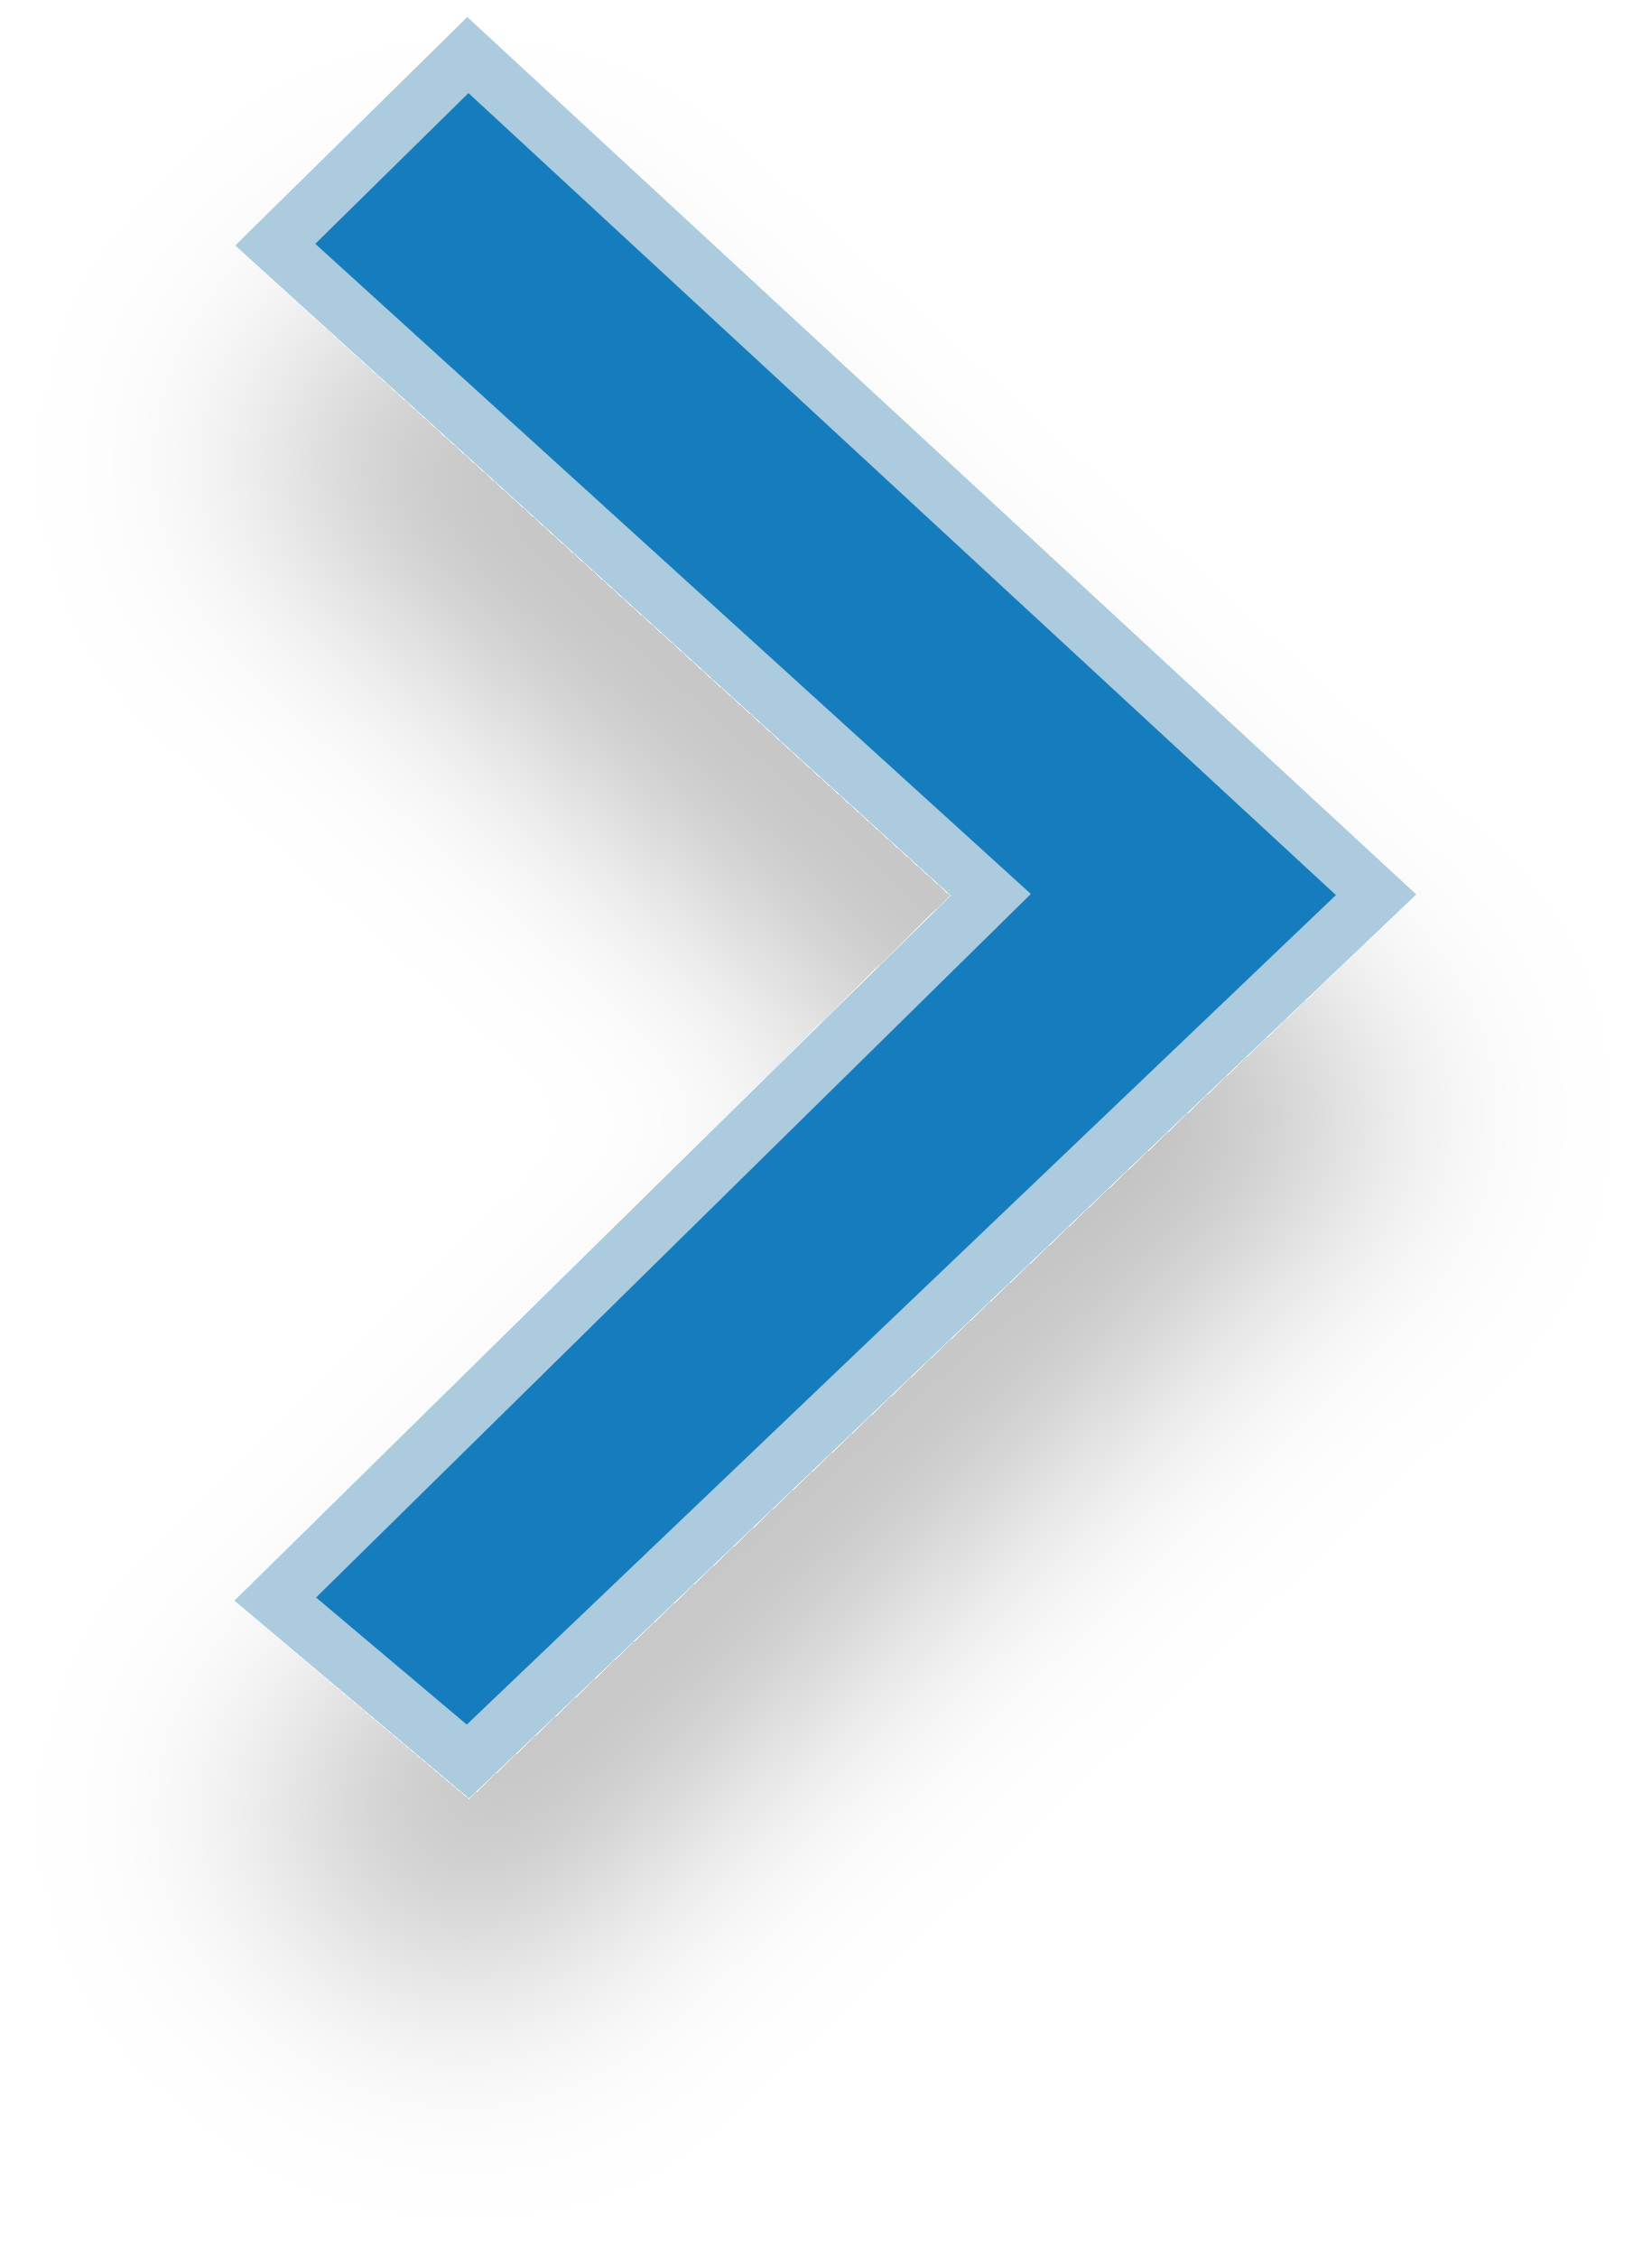
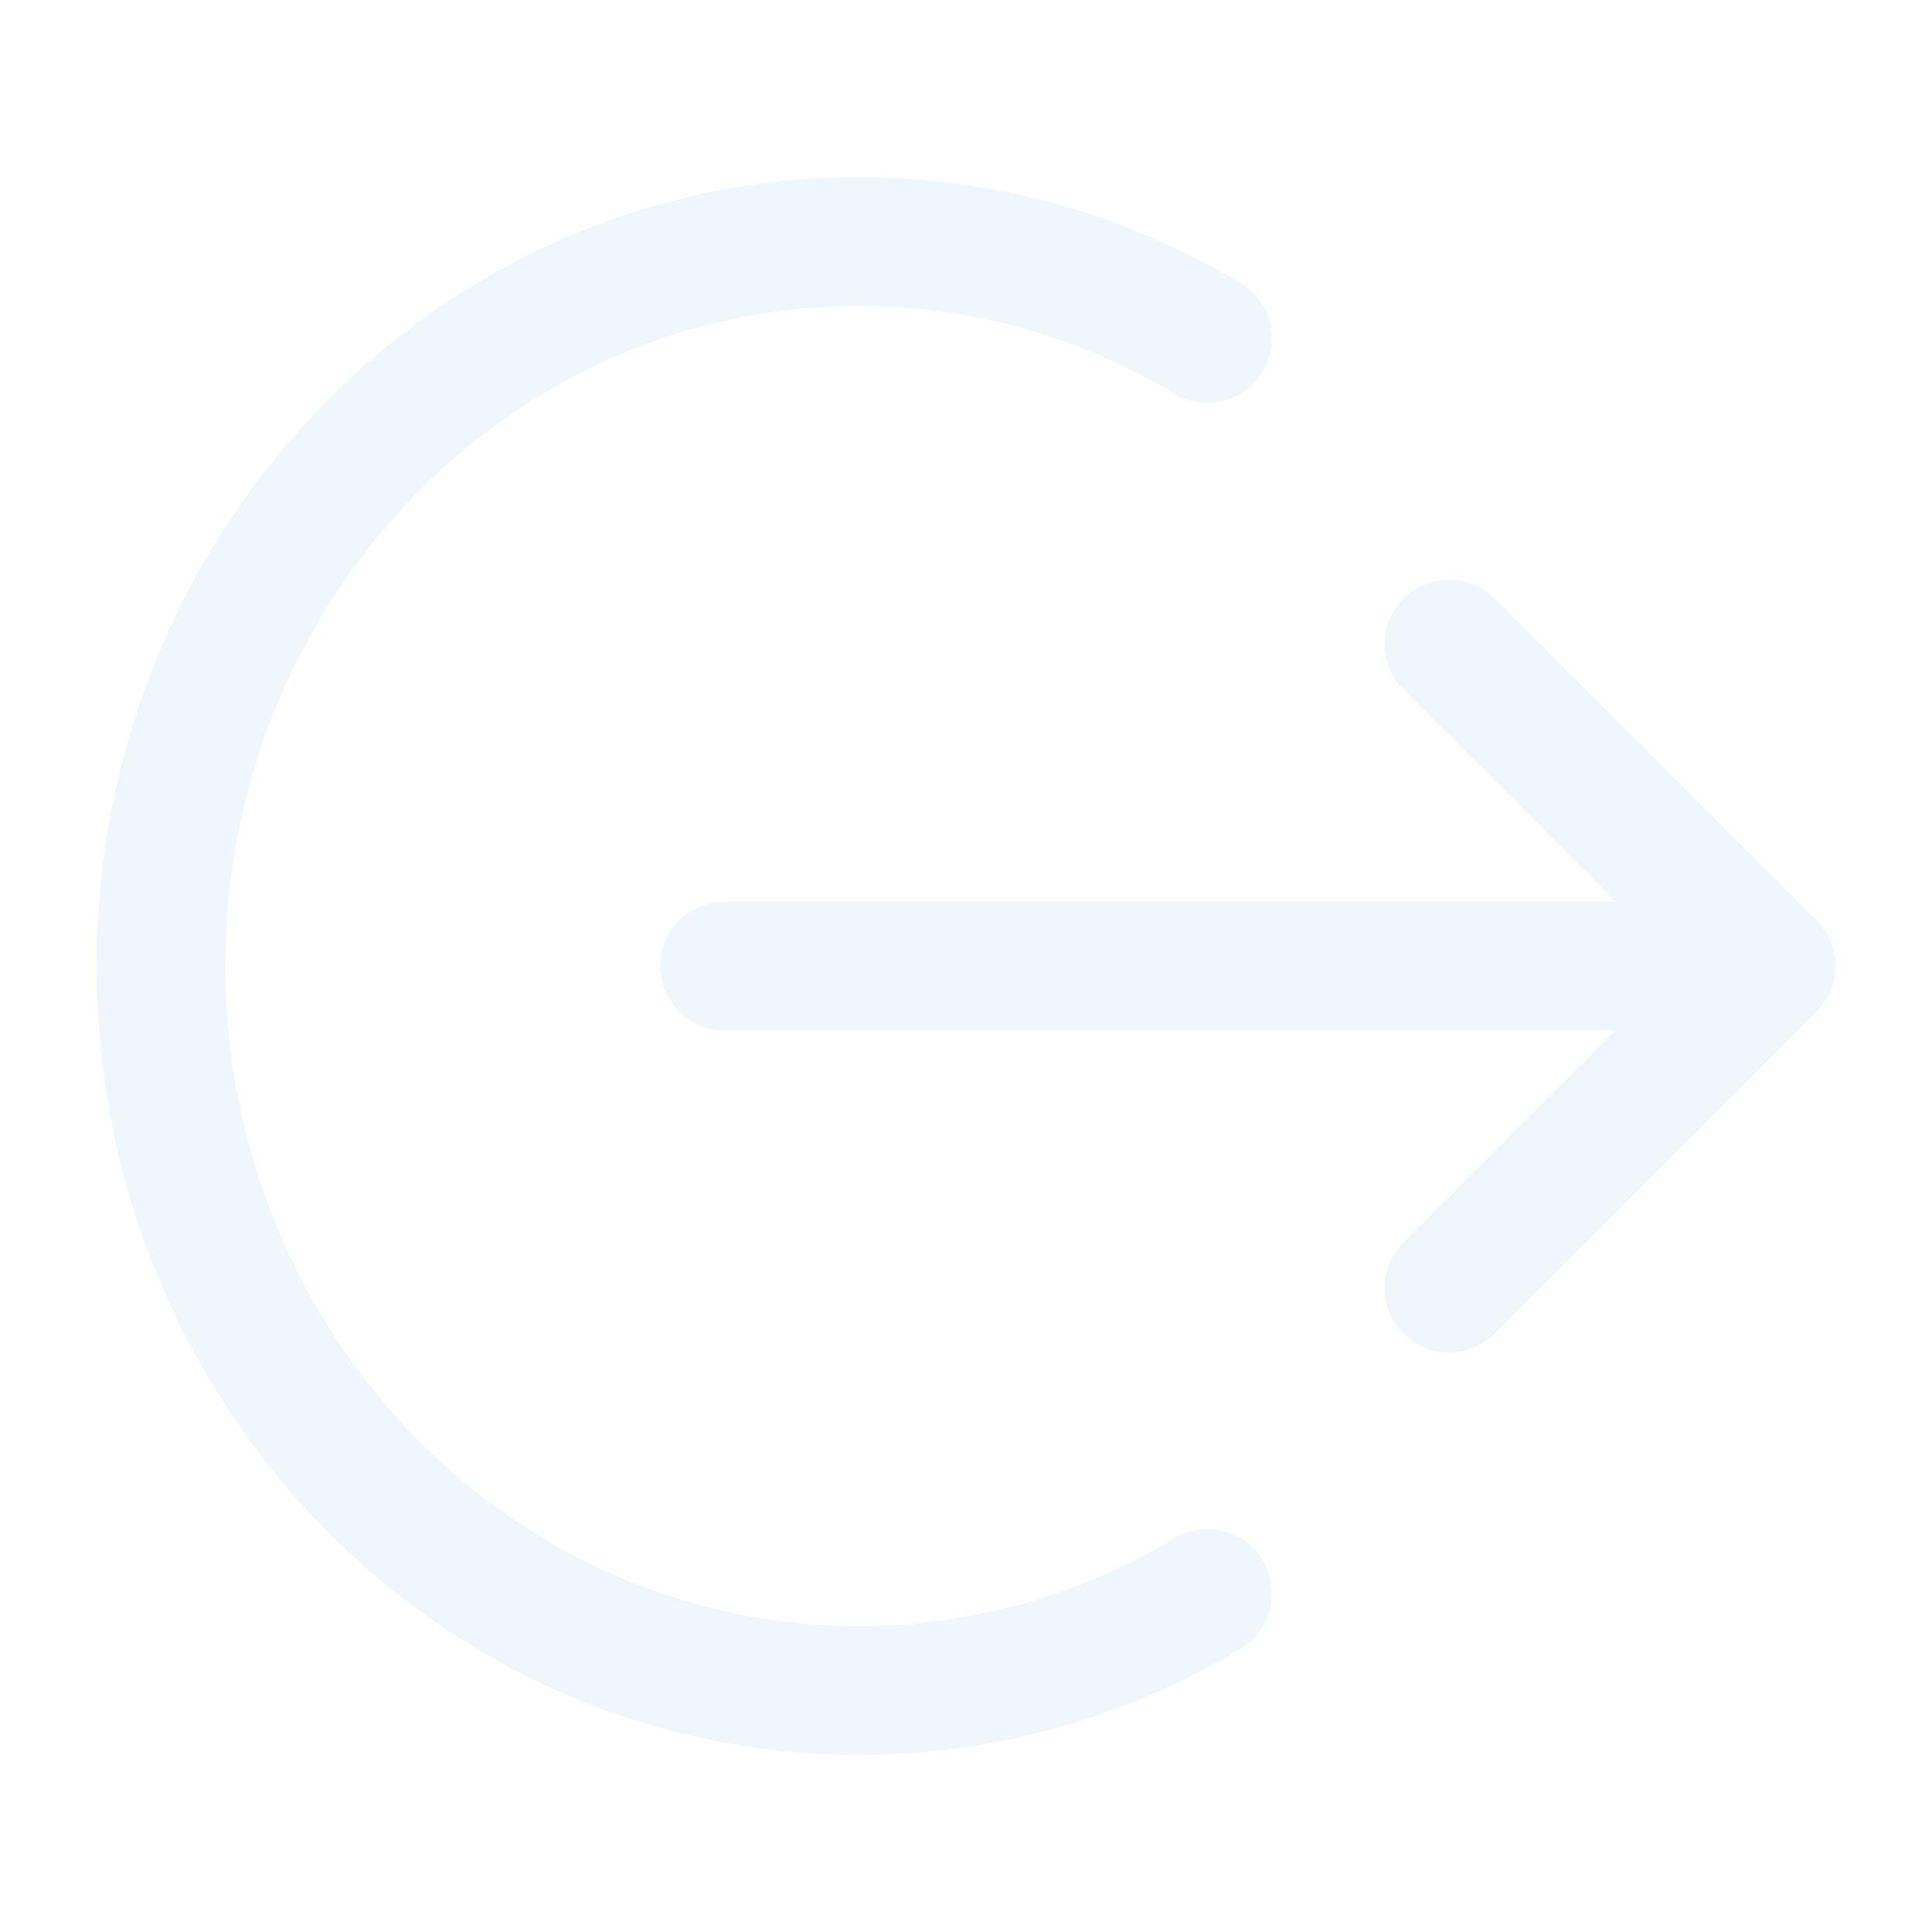
- <svg xmlns="http://www.w3.org/2000/svg" width="30" height="41" viewBox="0 0 30 41" fill="none">
-   <g filter="url(#filter0_d_307_329)">
-     <path d="M5 4.444L8.5 1L25 16.254L8.5 32L5 29.048L18 16.254L5 4.444Z" fill="#157DBD" />
-     <path d="M5 4.444L8.5 1L25 16.254L8.5 32L5 29.048L18 16.254L5 4.444Z" stroke="#ACCBDE" />
-   </g>
-   <defs>
-     <filter id="filter0_d_307_329" x="0.258" y="0.309" width="29.472" height="40.362" filterUnits="userSpaceOnUse" color-interpolation-filters="sRGB">
-       <feFlood flood-opacity="0" result="BackgroundImageFix" />
-       <feColorMatrix in="SourceAlpha" type="matrix" values="0 0 0 0 0 0 0 0 0 0 0 0 0 0 0 0 0 0 127 0" result="hardAlpha" />
-       <feOffset dy="4" />
-       <feGaussianBlur stdDeviation="2" />
-       <feComposite in2="hardAlpha" operator="out" />
-       <feColorMatrix type="matrix" values="0 0 0 0 0 0 0 0 0 0 0 0 0 0 0 0 0 0 0.25 0" />
-       <feBlend mode="normal" in2="BackgroundImageFix" result="effect1_dropShadow_307_329" />
-       <feBlend mode="normal" in="SourceGraphic" in2="effect1_dropShadow_307_329" result="shape" />
-     </filter>
-   </defs>
+ <svg xmlns="http://www.w3.org/2000/svg" width="30" height="30" viewBox="0 0 30 30" fill="none">
+   <path d="M22.5 10L27.5 15M27.5 15L22.5 20M27.5 15H11.25M18.75 5.255C17.157 4.298 15.307 3.75 13.333 3.75C7.35 3.75 2.5 8.787 2.5 15C2.5 21.213 7.35 26.25 13.333 26.25C15.307 26.25 17.157 25.702 18.75 24.745" stroke="#EFF6FC" stroke-width="2" stroke-linecap="round" stroke-linejoin="round" />
</svg>
